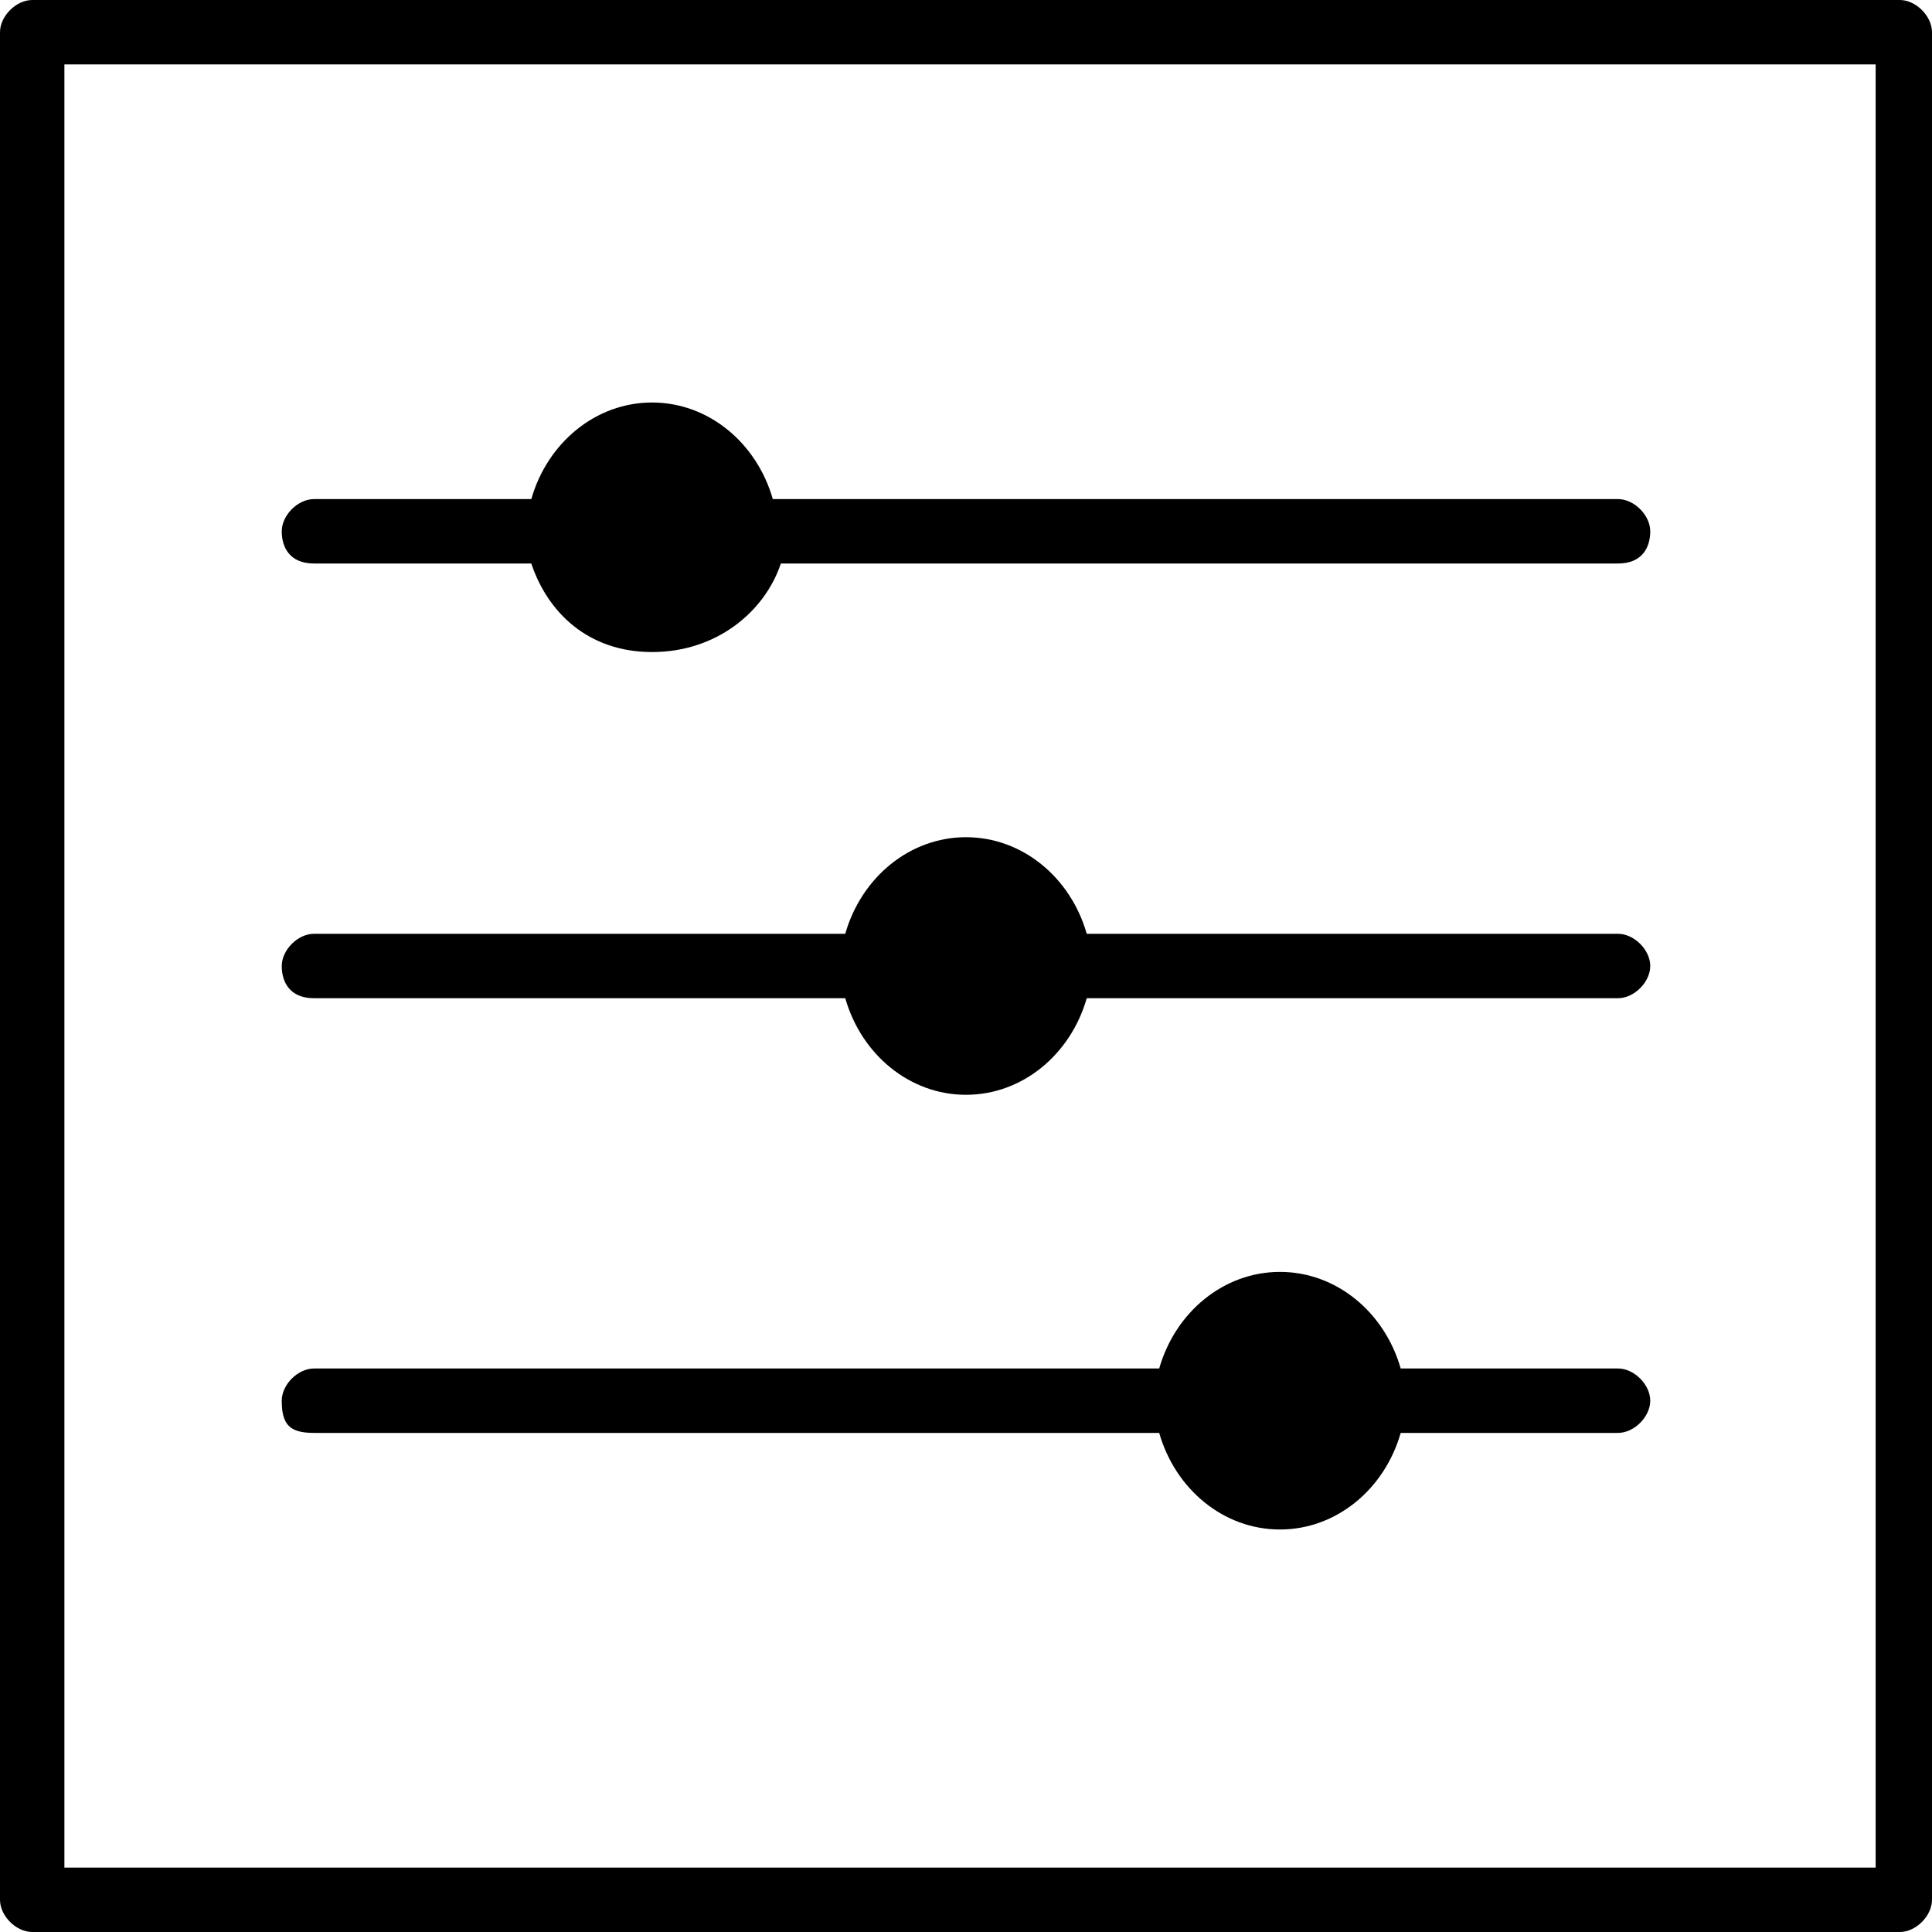
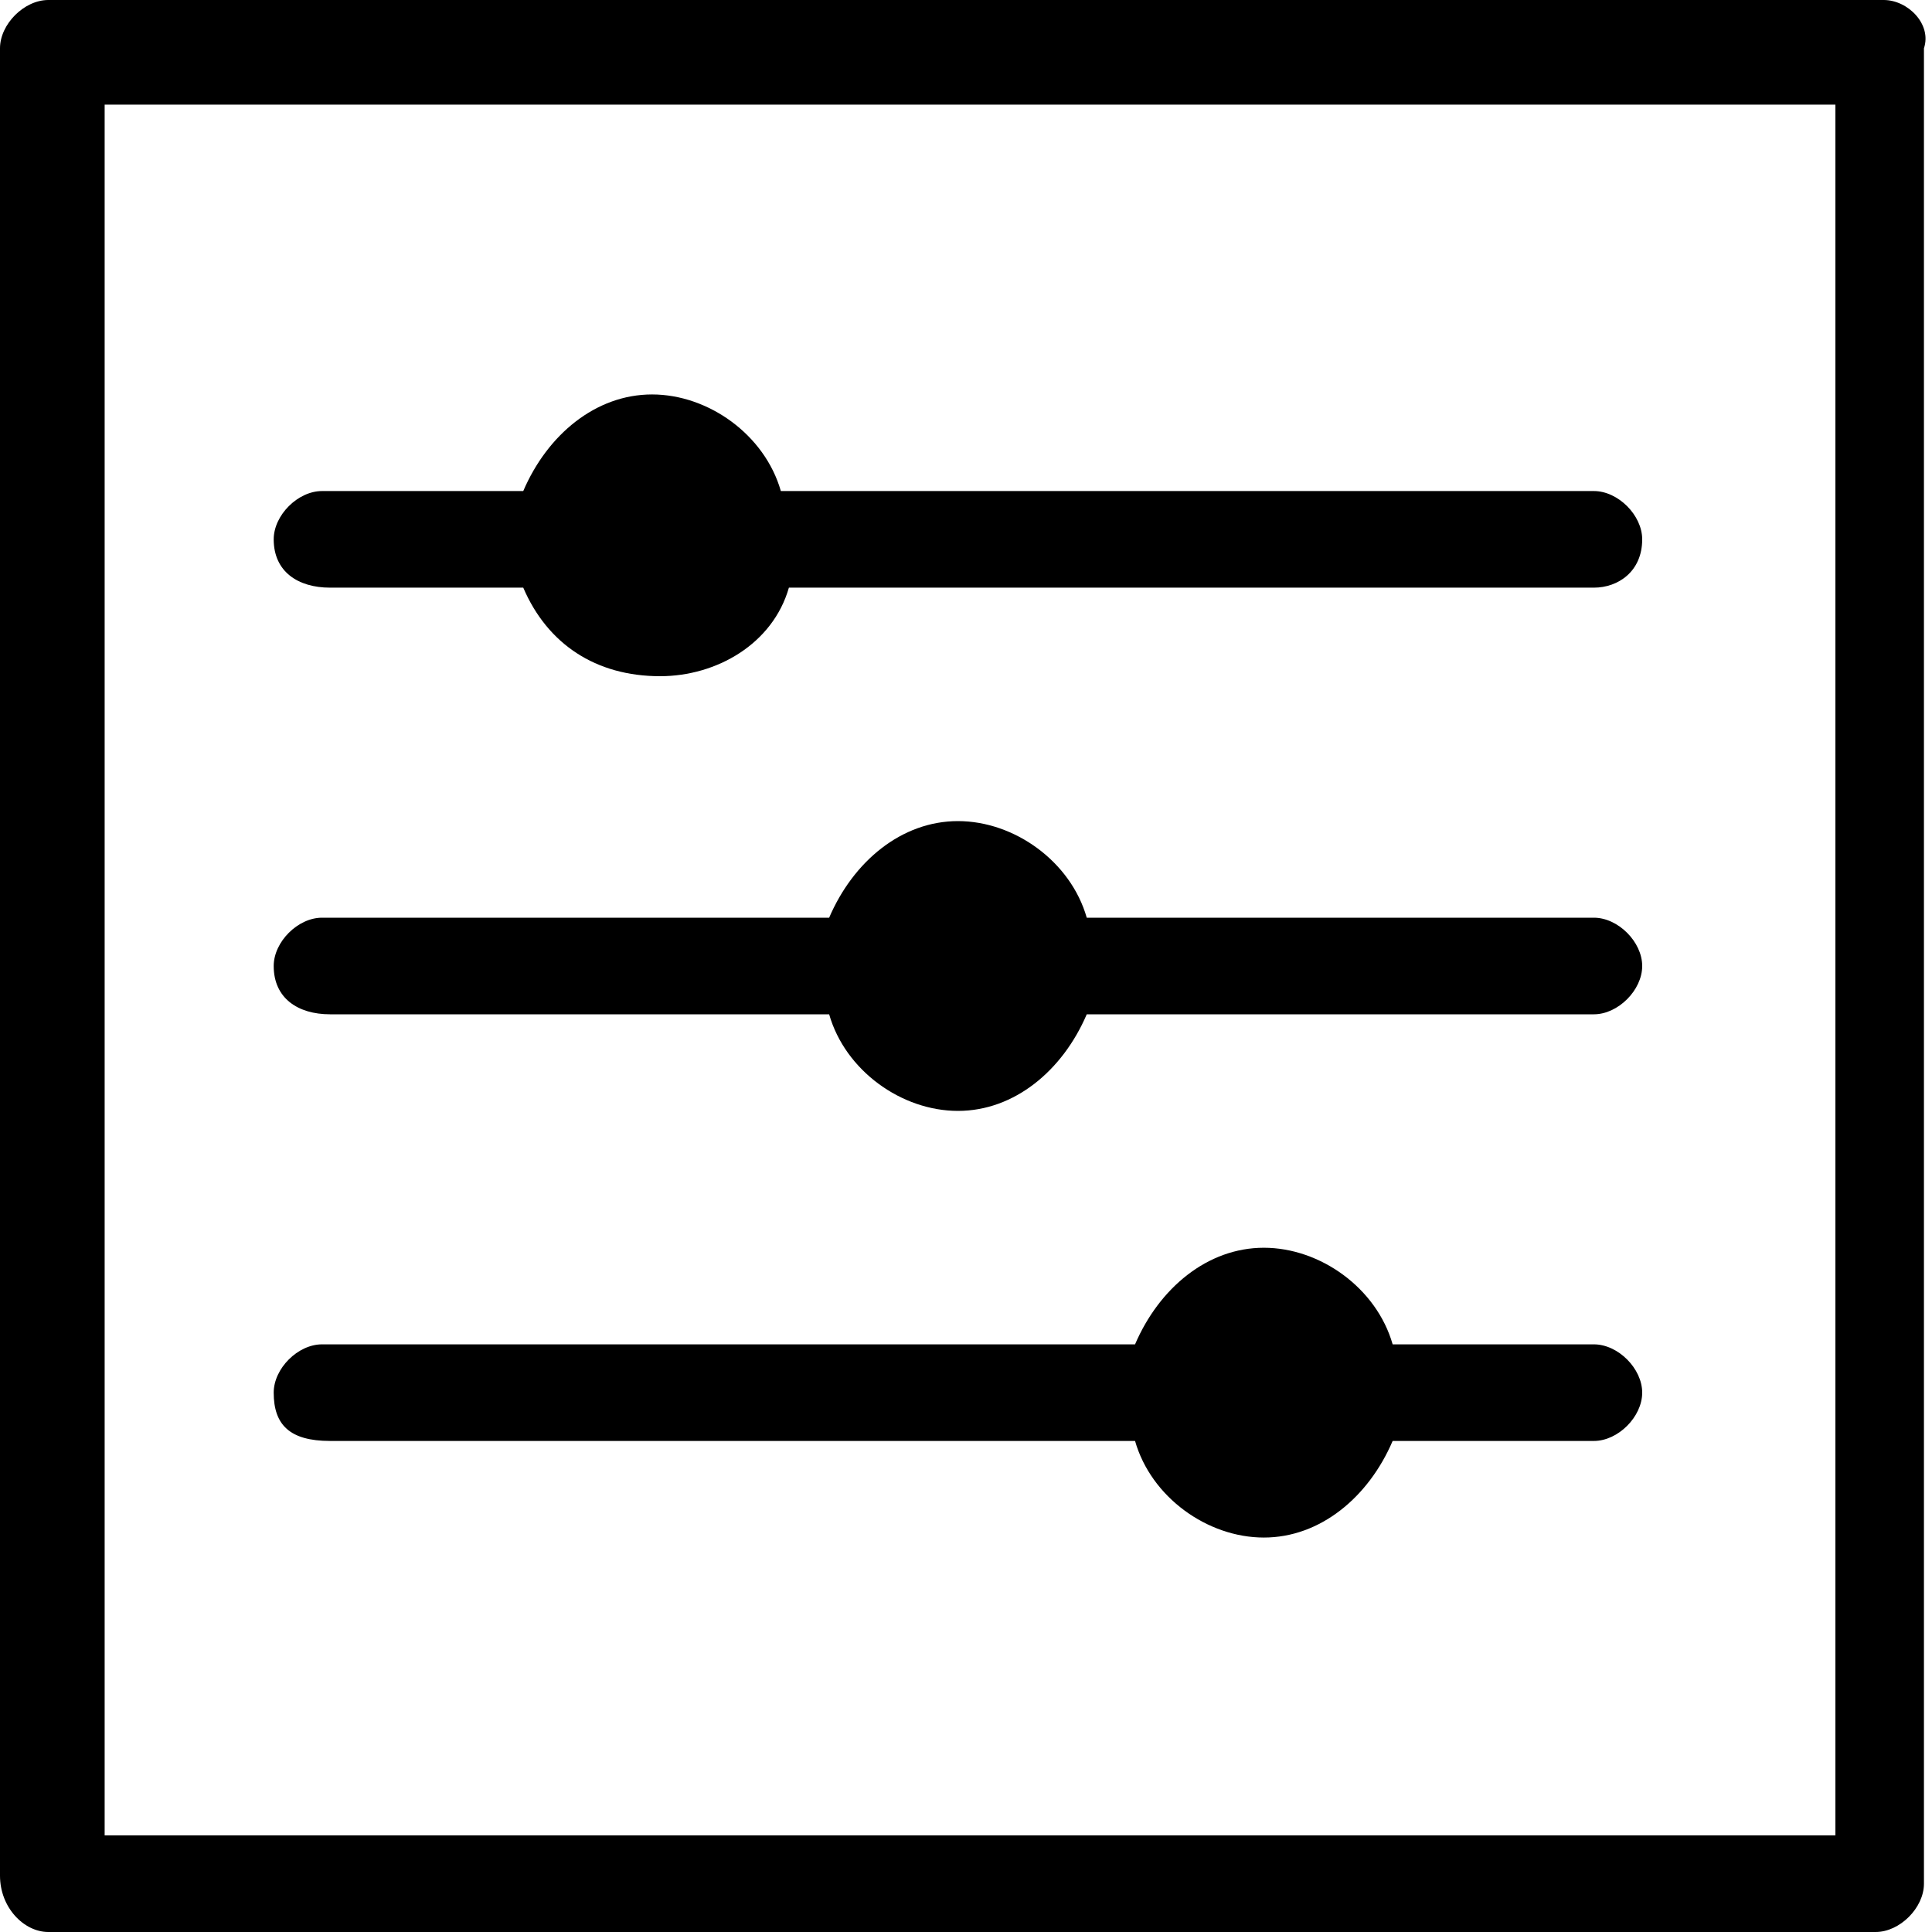
<svg xmlns="http://www.w3.org/2000/svg" version="1.1" id="Layer_1" x="0px" y="0px" viewBox="0 0 24 24" style="enable-background:new 0 0 24 24;" xml:space="preserve">
-   <path d="M23.6,0H0.4C0.2,0,0,0.2,0,0.4v23.2C0,23.8,0.2,24,0.4,24h23.2c0.2,0,0.4-0.2,0.4-0.4V0.4C24,0.2,23.8,0,23.6,0z M23.2,23.2  H0.8V0.8h22.5V23.2z M3.5,12c0-0.2,0.2-0.4,0.4-0.4h6.6h0c0.2-0.7,0.8-1.2,1.5-1.2s1.3,0.5,1.5,1.2h0h6.6c0.2,0,0.4,0.2,0.4,0.4  s-0.2,0.4-0.4,0.4h-6.6h0c-0.2,0.7-0.8,1.2-1.5,1.2s-1.3-0.5-1.5-1.2h0H3.9C3.6,12.4,3.5,12.2,3.5,12z M3.5,17.4  c0-0.2,0.2-0.4,0.4-0.4h10.5h0c0.2-0.7,0.8-1.2,1.5-1.2c0.7,0,1.3,0.5,1.5,1.2h0h2.7c0.2,0,0.4,0.2,0.4,0.4s-0.2,0.4-0.4,0.4h-2.7h0  c-0.2,0.7-0.8,1.2-1.5,1.2c-0.7,0-1.3-0.5-1.5-1.2h0H3.9C3.6,17.8,3.5,17.7,3.5,17.4z M3.5,6.6c0-0.2,0.2-0.4,0.4-0.4h2.7h0  C6.8,5.5,7.4,5,8.1,5s1.3,0.5,1.5,1.2h0h10.5c0.2,0,0.4,0.2,0.4,0.4S20.4,7,20.1,7H9.7h0C9.5,7.6,8.9,8.1,8.1,8.1S6.8,7.6,6.6,7h0  H3.9C3.6,7,3.5,6.8,3.5,6.6z" />
+   <path d="M23.4,0H0.6C0.3,0,0,0.3,0,0.6v22.7C0,23.7,0.3,24,0.6,24h22.7c0.3,0,0.6-0.3,0.6-0.6V0.6C24,0.3,23.7,0,23.4,0z M22.8,1.3  v21.5H1.3V1.3H22.8z M3.4,6.7c0-0.3,0.3-0.6,0.6-0.6h2.5c0.3-0.7,0.9-1.2,1.6-1.2c0.7,0,1.4,0.5,1.6,1.2h10.1c0.3,0,0.6,0.3,0.6,0.6  c0,0.4-0.3,0.6-0.6,0.6h-10C9.6,8,8.9,8.4,8.2,8.4C7.4,8.4,6.8,8,6.5,7.3H4.1C3.7,7.3,3.4,7.1,3.4,6.7z M3.4,12  c0-0.3,0.3-0.6,0.6-0.6h6.3c0.3-0.7,0.9-1.2,1.6-1.2s1.4,0.5,1.6,1.2h6.3c0.3,0,0.6,0.3,0.6,0.6c0,0.3-0.3,0.6-0.6,0.6h-6.3  c-0.3,0.7-0.9,1.2-1.6,1.2s-1.4-0.5-1.6-1.2H4.1C3.7,12.6,3.4,12.4,3.4,12z M3.4,17.3c0-0.3,0.3-0.6,0.6-0.6h10.1  c0.3-0.7,0.9-1.2,1.6-1.2c0.7,0,1.4,0.5,1.6,1.2h2.5c0.3,0,0.6,0.3,0.6,0.6c0,0.3-0.3,0.6-0.6,0.6h-2.5c-0.3,0.7-0.9,1.2-1.6,1.2  c-0.7,0-1.4-0.5-1.6-1.2H4.1C3.6,17.9,3.4,17.7,3.4,17.3z" />
</svg>
